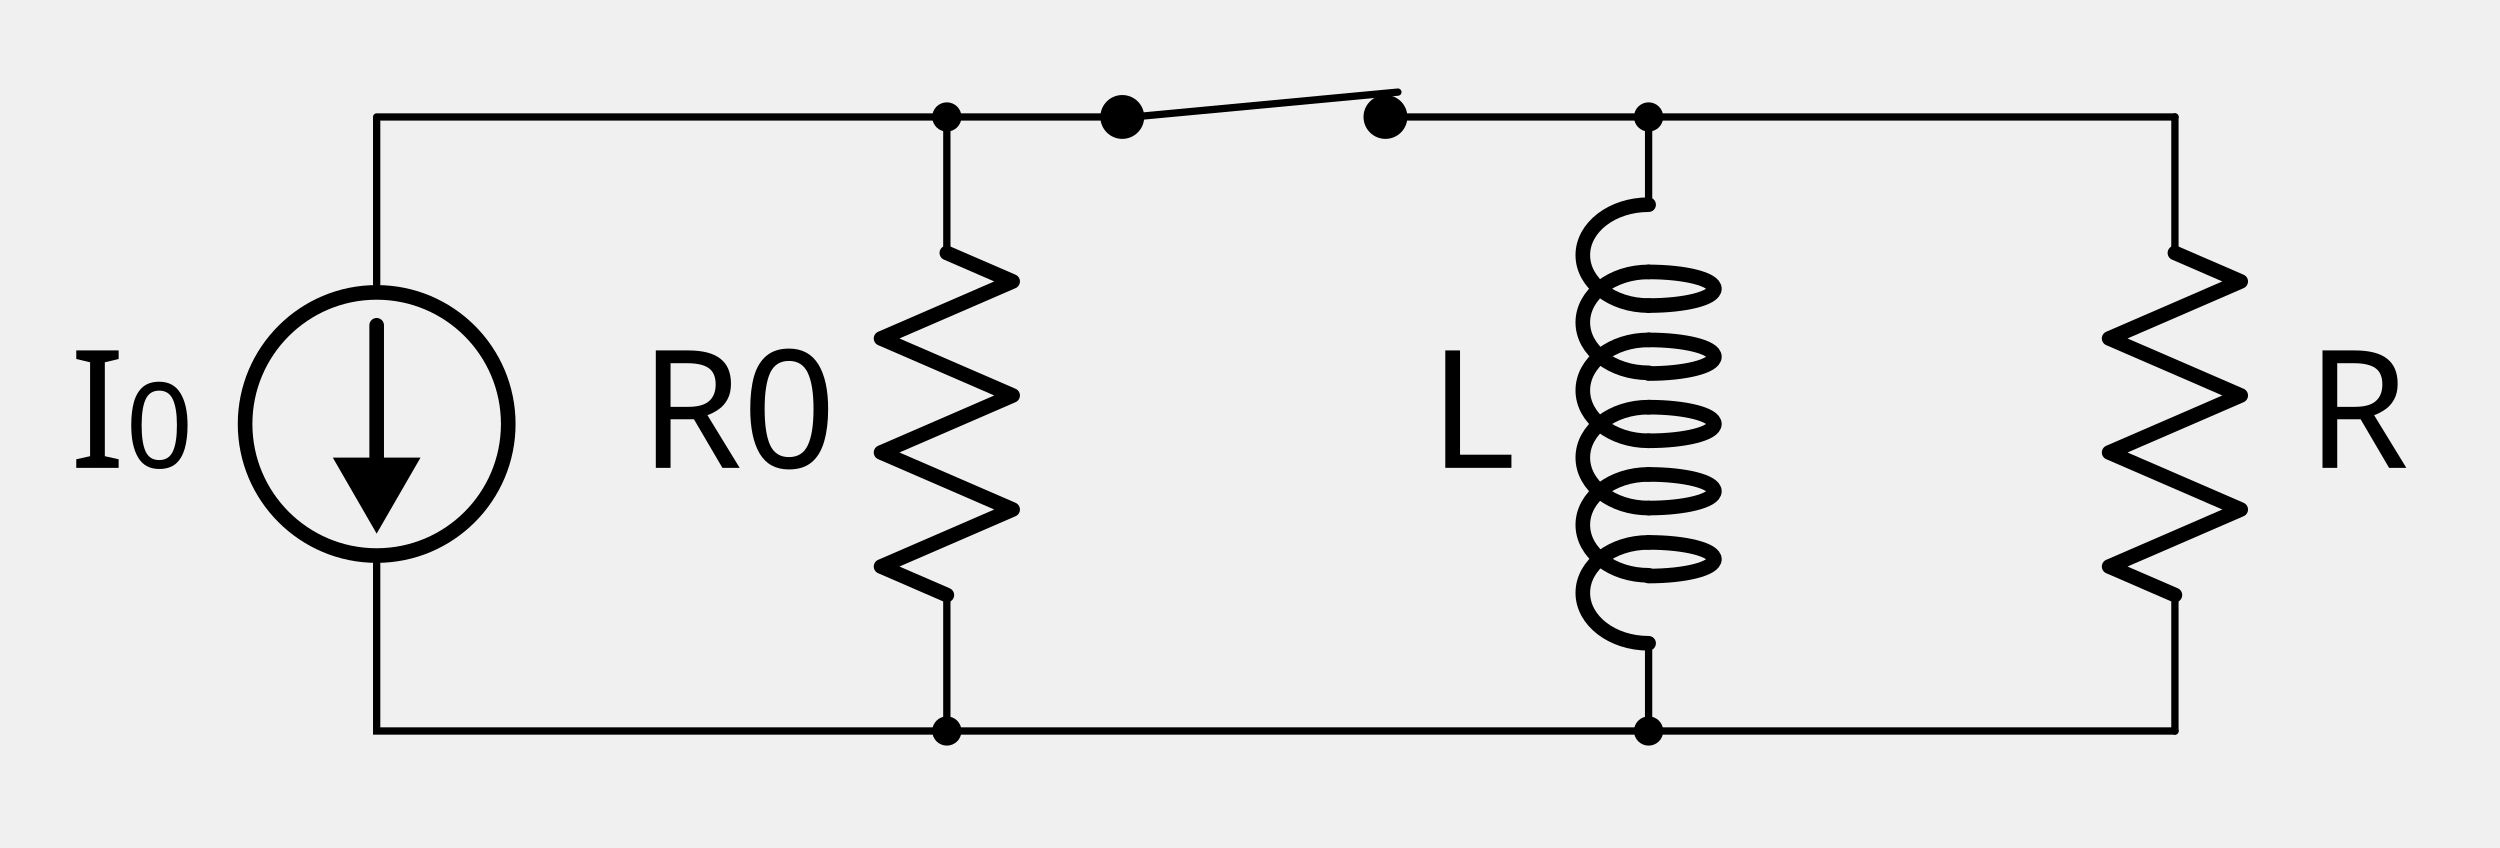
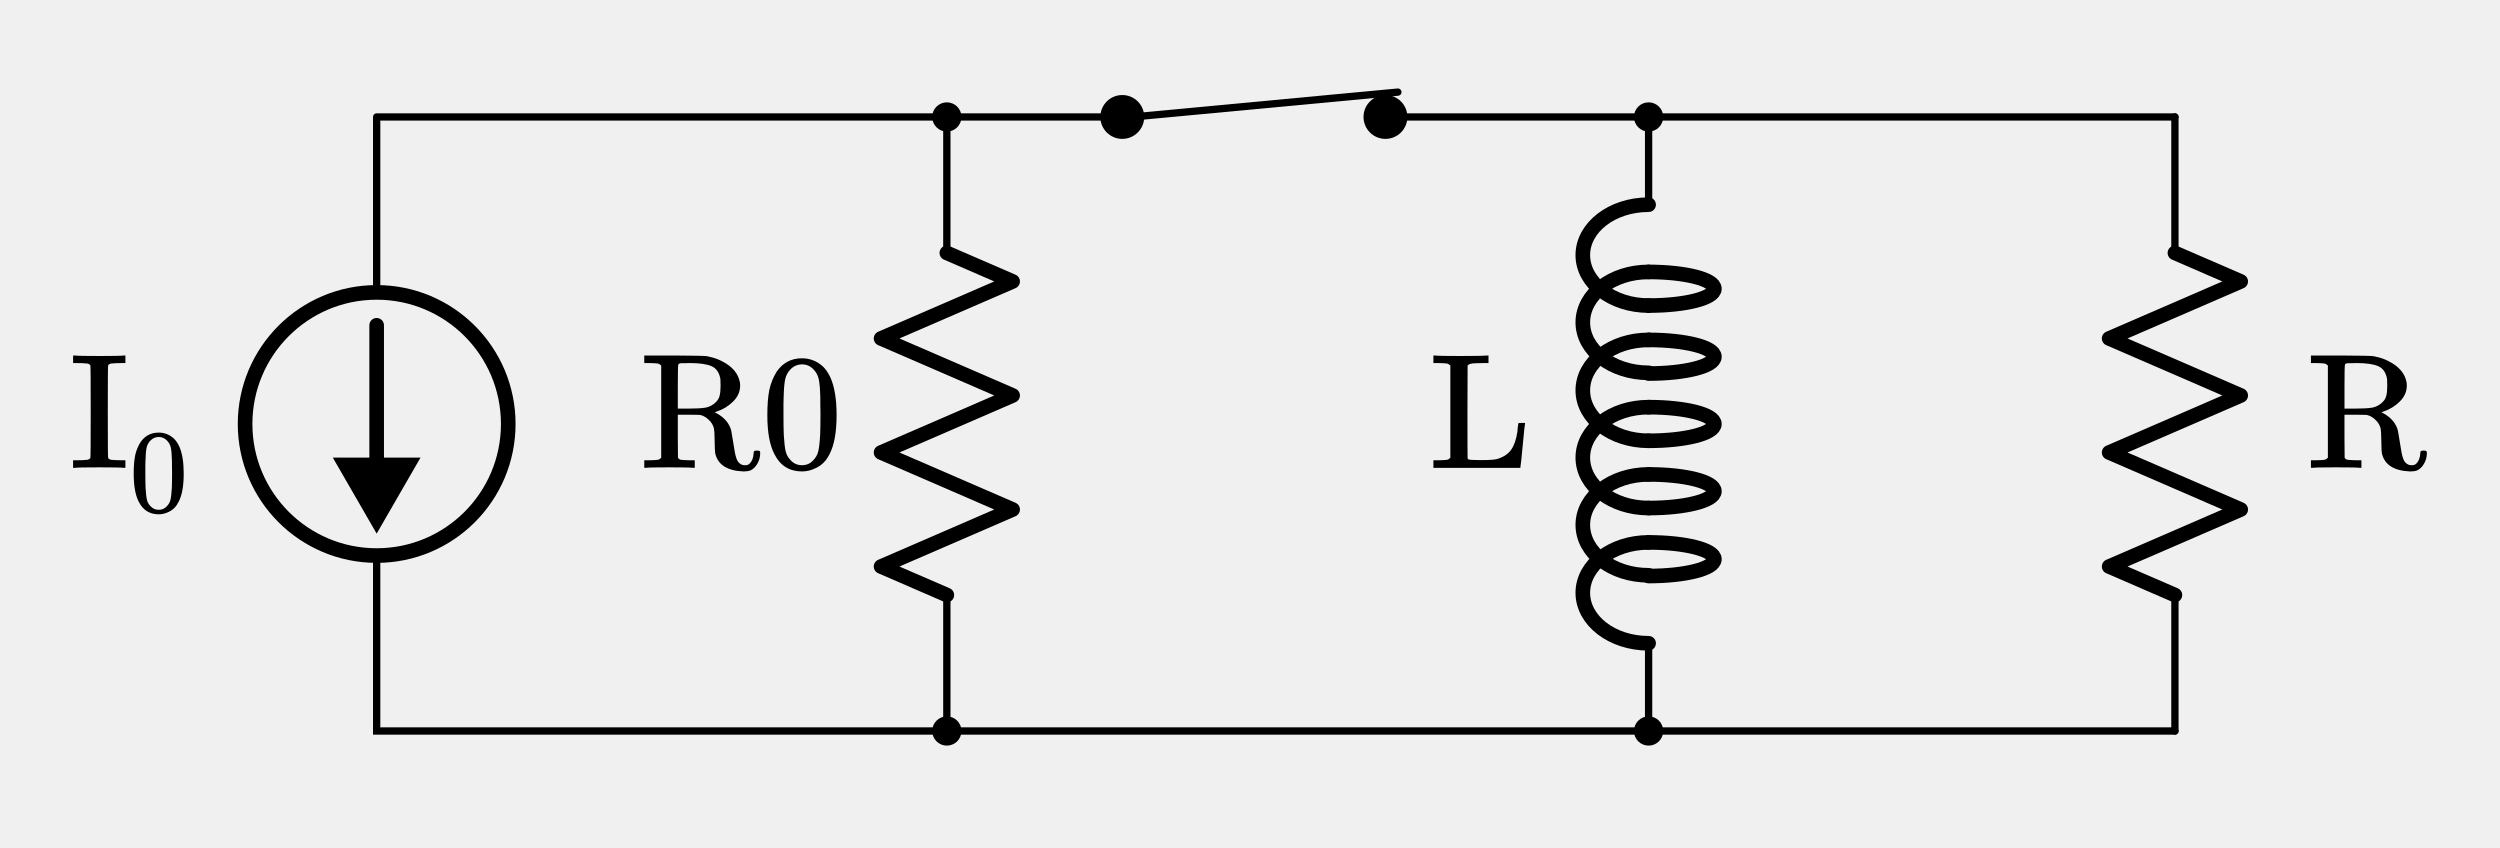
<svg xmlns="http://www.w3.org/2000/svg" version="1.1" id="Layer_1" x="0px" y="0px" viewBox="0 0 341.998 116" xml:space="preserve" width="341.998" height="116">
  <defs id="defs4688" />
  <style type="text/css" id="style4566">
	.st0{fill:none;stroke:#BABEC2;stroke-linecap:round;stroke-miterlimit:10;}
	.st1{fill:none;stroke:#11ACCD;stroke-width:3;stroke-linecap:round;stroke-miterlimit:10;}
	.st2{fill:#11ACCD;}
	.st3{fill:none;stroke:#11ACCD;stroke-width:6;stroke-miterlimit:10;}
	.st4{fill:none;stroke:#000000;stroke-linecap:round;stroke-linejoin:round;stroke-miterlimit:10;}
	.st5{fill:none;stroke:#000000;stroke-width:2;stroke-linecap:round;stroke-linejoin:round;stroke-miterlimit:10;}
	.st6{fill:none;stroke:#000000;stroke-width:2;stroke-miterlimit:10;}
	.st7{fill:none;stroke:#000000;stroke-linecap:round;stroke-miterlimit:10;}
	.st8{fill:none;stroke:#000000;stroke-width:1.5;stroke-miterlimit:10;}
	.st9{fill:none;stroke:#000000;stroke-width:2;stroke-linecap:round;stroke-miterlimit:10;}
	.st10{fill:none;}
	.st11{stroke:#000000;stroke-linecap:round;stroke-linejoin:round;stroke-miterlimit:10;}
	.st12{fill:none;stroke:#000000;stroke-miterlimit:10;}
	.st13{fill:#FFFFFF;stroke:#000000;stroke-miterlimit:10;}
	.st14{fill:none;stroke:#000000;stroke-width:4;stroke-miterlimit:10;}
	.st15{fill:#FF9C39;}
	.st16{font-family:'KaTeX_Main-Regular';}
	.st17{font-size:21px;}
	.st18{fill:#BABEC2;stroke:#BABEC2;stroke-linecap:round;stroke-linejoin:round;stroke-miterlimit:10;}
	.st19{fill:#BABEC2;stroke:#BABEC2;stroke-miterlimit:10;}
	.st20{fill:none;stroke:#BABEC2;stroke-linecap:round;stroke-linejoin:round;stroke-miterlimit:10;}
	.st21{fill:none;stroke:#1FAB54;stroke-width:2;stroke-linecap:round;stroke-miterlimit:10;}
	.st22{fill:#1FAB54;}
	.st23{fill:none;stroke:#BABEC2;stroke-width:2;stroke-linecap:round;stroke-miterlimit:10;}
	.st24{fill:#BABEC2;}
	.st25{fill:none;stroke:#BABEC2;stroke-width:2;stroke-miterlimit:10;}
	.st26{fill:none;stroke:#BABEC2;stroke-width:2;stroke-linecap:round;stroke-linejoin:round;stroke-miterlimit:10;}
	.st27{opacity:0.1;fill:none;stroke:#000000;stroke-width:2;enable-background:new    ;}
	.st28{fill:none;stroke:#000000;stroke-width:2;stroke-linecap:round;stroke-linejoin:round;}
	.st29{fill:none;stroke:#000000;stroke-width:2;}
	.st30{fill:none;stroke:#000000;}
	.st31{clip-path:url(#SVGID_2_);fill:none;stroke:#29ABCA;stroke-width:5;}
	.st32{clip-path:url(#SVGID_4_);fill:none;stroke:#29ABCA;stroke-width:5;}
	.st33{clip-path:url(#SVGID_6_);fill:none;stroke:#E1A158;stroke-width:5;}
	.st34{clip-path:url(#SVGID_8_);fill:none;stroke:#E1A158;stroke-width:5;}
	.st35{clip-path:url(#SVGID_10_);fill:none;stroke:#E1A158;stroke-width:5;}
	.st36{fill:#E07D10;}
	.st37{fill:none;stroke:#FF9C39;stroke-width:2;stroke-linecap:round;stroke-miterlimit:10;}
</style>
  <g id="g4568" transform="translate(3.5276,-14)">
    <g id="g4570">
      <g id="g4572">
        <line class="st9" x1="48" y1="58.5" x2="48" y2="78.4" id="line4574" style="fill:none;stroke:#000000;stroke-width:2;stroke-linecap:round;stroke-miterlimit:10" />
        <g id="g4576">
          <polygon points="42,76.6 48,87 54,76.6 " id="polygon4578" />
        </g>
      </g>
    </g>
    <circle class="st6" cx="48" cy="72" r="18" id="circle4580" style="fill:none;stroke:#000000;stroke-width:2;stroke-miterlimit:10" />
    <polyline class="st7" points="48,90 48,114 294,114  " id="polyline4582" style="fill:none;stroke:#000000;stroke-linecap:round;stroke-miterlimit:10" />
    <polyline class="st4" points="48,54 48,30 150,30  " id="polyline4584" style="fill:none;stroke:#000000;stroke-linecap:round;stroke-linejoin:round;stroke-miterlimit:10" />
  </g>
  <g id="g4586" transform="translate(3.5276,-14)">
    <line class="st4" x1="126" y1="48.6" x2="126" y2="30" id="line4588" style="fill:none;stroke:#000000;stroke-linecap:round;stroke-linejoin:round;stroke-miterlimit:10" />
    <polyline class="st5" points="126,95.4 117,91.5 135,83.7 117,75.9 135,68.1 117,60.3 135,52.5 126,48.6  " id="polyline4590" style="fill:none;stroke:#000000;stroke-width:2;stroke-linecap:round;stroke-linejoin:round;stroke-miterlimit:10" />
    <line class="st4" x1="126" y1="114" x2="126" y2="95.4" id="line4592" style="fill:none;stroke:#000000;stroke-linecap:round;stroke-linejoin:round;stroke-miterlimit:10" />
    <rect x="114" y="30" class="st10" width="24" height="84" id="rect4594" style="fill:none" />
  </g>
  <g id="g4596" transform="translate(3.5276,-14)">
    <line class="st4" x1="294" y1="48.6" x2="294" y2="30" id="line4598" style="fill:none;stroke:#000000;stroke-linecap:round;stroke-linejoin:round;stroke-miterlimit:10" />
    <polyline class="st5" points="294,95.4 285,91.5 303,83.7 285,75.9 303,68.1 285,60.3 303,52.5 294,48.6  " id="polyline4600" style="fill:none;stroke:#000000;stroke-width:2;stroke-linecap:round;stroke-linejoin:round;stroke-miterlimit:10" />
    <line class="st4" x1="294" y1="114" x2="294" y2="95.4" id="line4602" style="fill:none;stroke:#000000;stroke-linecap:round;stroke-linejoin:round;stroke-miterlimit:10" />
    <rect x="282" y="30" class="st10" width="24" height="84" id="rect4604" style="fill:none" />
  </g>
  <g id="g4606" transform="translate(3.5276,-14)">
    <line class="st7" x1="222" y1="102" x2="222" y2="114" id="line4608" style="fill:none;stroke:#000000;stroke-linecap:round;stroke-miterlimit:10" />
    <path class="st9" d="m 222,88.2 c -5,0 -9,3.1 -9,6.9 0,3.8 4,6.9 9,6.9" id="path4610" style="fill:none;stroke:#000000;stroke-width:2;stroke-linecap:round;stroke-miterlimit:10" />
    <path class="st9" d="m 222,88.2 c 5,0 9,1 9,2.3 0,1.3 -4,2.3 -9,2.3" id="path4612" style="fill:none;stroke:#000000;stroke-width:2;stroke-linecap:round;stroke-miterlimit:10" />
    <path class="st9" d="m 222,78.9 c -5,0 -9,3.1 -9,6.9 0,3.8 4,6.9 9,6.9" id="path4614" style="fill:none;stroke:#000000;stroke-width:2;stroke-linecap:round;stroke-miterlimit:10" />
    <path class="st9" d="m 222,78.9 c 5,0 9,1 9,2.3 0,1.3 -4,2.3 -9,2.3" id="path4616" style="fill:none;stroke:#000000;stroke-width:2;stroke-linecap:round;stroke-miterlimit:10" />
    <path class="st9" d="m 222,69.7 c -5,0 -9,3.1 -9,6.9 0,3.8 4,6.9 9,6.9" id="path4618" style="fill:none;stroke:#000000;stroke-width:2;stroke-linecap:round;stroke-miterlimit:10" />
    <path class="st9" d="m 222,69.7 c 5,0 9,1 9,2.3 0,1.3 -4,2.3 -9,2.3" id="path4620" style="fill:none;stroke:#000000;stroke-width:2;stroke-linecap:round;stroke-miterlimit:10" />
    <path class="st9" d="m 222,60.5 c -5,0 -9,3.1 -9,6.9 0,3.8 4,6.9 9,6.9" id="path4622" style="fill:none;stroke:#000000;stroke-width:2;stroke-linecap:round;stroke-miterlimit:10" />
    <path class="st9" d="m 222,60.5 c 5,0 9,1 9,2.3 0,1.3 -4,2.3 -9,2.3" id="path4624" style="fill:none;stroke:#000000;stroke-width:2;stroke-linecap:round;stroke-miterlimit:10" />
    <path class="st9" d="m 222,51.2 c 5,0 9,1 9,2.3 0,1.3 -4,2.3 -9,2.3" id="path4626" style="fill:none;stroke:#000000;stroke-width:2;stroke-linecap:round;stroke-miterlimit:10" />
    <path class="st9" d="m 222,51.2 c -5,0 -9,3.1 -9,6.9 0,3.8 4,6.9 9,6.9" id="path4628" style="fill:none;stroke:#000000;stroke-width:2;stroke-linecap:round;stroke-miterlimit:10" />
    <path class="st9" d="m 222,42 c -5,0 -9,3.1 -9,6.9 0,3.8 4,6.9 9,6.9" id="path4630" style="fill:none;stroke:#000000;stroke-width:2;stroke-linecap:round;stroke-miterlimit:10" />
    <line class="st7" x1="222" y1="30" x2="222" y2="42" id="line4632" style="fill:none;stroke:#000000;stroke-linecap:round;stroke-miterlimit:10" />
    <rect x="210" y="30" class="st10" width="24" height="84" id="rect4634" style="fill:none" />
  </g>
  <g id="g4636" transform="translate(3.5276,-14)">
    <circle class="st11" cx="126" cy="30" r="1.5" id="circle4638" style="stroke:#000000;stroke-linecap:round;stroke-linejoin:round;stroke-miterlimit:10" />
    <rect x="120" y="24" class="st10" width="12" height="12" id="rect4640" style="fill:none" />
  </g>
  <g id="g4642" transform="translate(3.5276,-14)">
    <circle class="st11" cx="222" cy="30" r="1.5" id="circle4644" style="stroke:#000000;stroke-linecap:round;stroke-linejoin:round;stroke-miterlimit:10" />
    <rect x="216" y="24" class="st10" width="12" height="12" id="rect4646" style="fill:none" />
  </g>
  <g id="g4648" transform="translate(3.5276,-14)">
    <circle class="st11" cx="222" cy="114" r="1.5" id="circle4650" style="stroke:#000000;stroke-linecap:round;stroke-linejoin:round;stroke-miterlimit:10" />
    <rect x="216" y="108" class="st10" width="12" height="12" id="rect4652" style="fill:none" />
  </g>
  <g id="g4654" transform="translate(3.5276,-14)">
    <circle class="st11" cx="126" cy="114" r="1.5" id="circle4656" style="stroke:#000000;stroke-linecap:round;stroke-linejoin:round;stroke-miterlimit:10" />
    <rect x="120" y="108" class="st10" width="12" height="12" id="rect4658" style="fill:none" />
  </g>
  <line class="st7" x1="297.528" y1="16" x2="189.528" y2="16" id="line4660" style="fill:none;stroke:#000000;stroke-linecap:round;stroke-miterlimit:10" />
-   <text class="st16 st17" id="text4662" style="font-style:normal;font-variant:normal;font-weight:normal;font-stretch:normal;font-size:22.5px;line-height:125%;font-family:KaTeX_Main;-inkscape-font-specification:'KaTeX_Main, Normal';text-align:start;writing-mode:lr-tb;text-anchor:start" x="9.528" y="64" dy="0 6">I<tspan style="font-style:normal;font-variant:normal;font-weight:normal;font-stretch:normal;font-size:16.25px;line-height:125%;font-family:KaTeX_Main;-inkscape-font-specification:'KaTeX_Main, Normal';text-align:start;writing-mode:lr-tb;text-anchor:start" id="tspan5232">0</tspan>
-   </text>
-   <text class="st16 st17" id="text4664" style="font-style:normal;font-variant:normal;font-weight:normal;font-stretch:normal;font-size:22.5px;line-height:125%;font-family:KaTeX_Main;-inkscape-font-specification:'KaTeX_Main, Normal';text-align:start;writing-mode:lr-tb;text-anchor:start" x="87.527" y="64">R0</text>
-   <text class="st16 st17" id="text4666" style="font-style:normal;font-variant:normal;font-weight:normal;font-stretch:normal;font-size:22.5px;line-height:125%;font-family:KaTeX_Main;-inkscape-font-specification:'KaTeX_Main, Normal';text-align:start;writing-mode:lr-tb;text-anchor:start" x="195.528" y="64">L</text>
-   <text class="st16 st17" id="text4668" style="font-style:normal;font-variant:normal;font-weight:normal;font-stretch:normal;font-size:22.5px;line-height:125%;font-family:KaTeX_Main;-inkscape-font-specification:'KaTeX_Main, Normal';text-align:start;writing-mode:lr-tb;text-anchor:start" x="315.527" y="64">R</text>
+   <g style="font-style:normal;font-variant:normal;font-weight:normal;font-stretch:normal;font-size:22.5px;line-height:125%;font-family:KaTeX_Main;-inkscape-font-specification:'KaTeX_Main, Normal';text-align:start;writing-mode:lr-tb;text-anchor:start" id="text4662">
+     <path d="m 16.907,64 q -0.36,-0.068 -3.33,-0.068 -2.97,0 -3.33,0.068 L 10,64 l 0,-1.035 0.495,0 q 0.877,0 1.485,-0.068 0.27,-0.068 0.383,-0.247 0.045,-0.068 0.045,-6.345 0,-6.255 -0.045,-6.322 Q 12.25,49.803 11.98,49.735 11.373,49.667 10.495,49.667 l -0.495,0 0,-1.035 0.247,0 q 0.36,0.068 3.33,0.068 2.97,0 3.33,-0.068 l 0.247,0 0,1.035 -0.495,0 q -0.877,0 -1.485,0.068 -0.27,0.068 -0.383,0.247 -0.045,0.068 -0.045,6.322 0,6.277 0.045,6.345 0.113,0.18 0.383,0.247 0.608,0.068 1.485,0.068 l 0.495,0 0,1.035 -0.247,0 z" style="font-style:normal;font-variant:normal;font-weight:normal;font-stretch:normal;font-size:22.5px;line-height:125%;font-family:KaTeX_Main;-inkscape-font-specification:'KaTeX_Main, Normal';text-align:start;writing-mode:lr-tb;text-anchor:start" id="path4205" />
+     <path d="m 19.217,60.494 q 0.91,-1.316 2.486,-1.316 1.186,0 2.08,0.812 0.439,0.422 0.748,1.105 0.601,1.349 0.601,3.705 0,2.519 -0.699,3.851 -0.455,0.943 -1.333,1.365 -0.682,0.341 -1.381,0.341 -1.869,0 -2.73,-1.706 -0.699,-1.333 -0.699,-3.851 0,-1.511 0.195,-2.486 0.211,-0.991 0.731,-1.82 z m 3.656,-0.195 q -0.471,-0.52 -1.154,-0.52 -0.682,0 -1.17,0.52 -0.357,0.374 -0.487,0.91 -0.13,0.536 -0.163,1.853 0,0.098 -0.016,0.634 0,0.536 0,0.894 0,1.56 0.033,2.178 0.065,1.137 0.195,1.641 0.13,0.487 0.487,0.845 0.439,0.487 1.121,0.487 0.666,0 1.105,-0.487 0.357,-0.357 0.487,-0.845 0.13,-0.504 0.195,-1.641 0.033,-0.618 0.033,-2.178 0,-0.357 -0.016,-0.894 0,-0.536 0,-0.634 -0.033,-1.316 -0.163,-1.853 -0.13,-0.536 -0.487,-0.91 z" style="font-style:normal;font-variant:normal;font-weight:normal;font-stretch:normal;font-size:16.25px;line-height:125%;font-family:KaTeX_Main;-inkscape-font-specification:'KaTeX_Main, Normal';text-align:start;writing-mode:lr-tb;text-anchor:start" id="path4207" />
+   </g>
+   <g style="font-style:normal;font-variant:normal;font-weight:normal;font-stretch:normal;font-size:22.5px;line-height:125%;font-family:KaTeX_Main;-inkscape-font-specification:'KaTeX_Main, Normal';text-align:start;writing-mode:lr-tb;text-anchor:start" id="text4664">
+     <path d="m 90.452,50.005 q -0.225,-0.225 -0.45,-0.27 -0.203,-0.045 -1.125,-0.068 l -0.743,0 0,-1.035 3.938,0 q 4.185,0.022 4.612,0.09 0.068,0.022 0.292,0.068 1.012,0.203 1.8,0.63 2.138,1.08 2.453,2.947 0.022,0.113 0.022,0.36 0,1.26 -0.968,2.205 -0.945,0.945 -2.25,1.373 -0.045,0.022 -0.113,0.045 -0.045,0 -0.09,0.022 l -0.045,0.022 q 0.068,0.068 0.247,0.135 1.62,0.9 2.003,2.385 0.022,0.09 0.247,1.485 0.225,1.395 0.247,1.485 0.158,0.81 0.383,1.192 0.247,0.383 0.63,0.517 0.09,0.045 0.383,0.045 l 0.113,0 q 0.292,0 0.54,-0.247 0.45,-0.45 0.517,-1.35 0,-0.247 0.068,-0.315 0.09,-0.09 0.383,-0.09 0.27,0 0.36,0.068 0.09,0.045 0.09,0.27 0,0.81 -0.405,1.485 -0.383,0.652 -0.945,0.9 -0.36,0.135 -0.945,0.135 -3.353,-0.135 -3.87,-2.52 -0.045,-0.247 -0.068,-1.643 0,-1.395 -0.135,-1.867 -0.203,-0.608 -0.675,-1.035 -0.45,-0.45 -1.035,-0.63 l -0.225,-0.045 -1.485,-0.022 -1.485,0 0,2.947 0.022,2.947 q 0.158,0.225 0.383,0.27 0.247,0.045 1.17,0.068 l 0.743,0 0,1.035 -0.247,0 q -0.36,-0.068 -3.195,-0.068 -2.857,0 -3.217,0.068 l -0.247,0 0,-1.035 0.743,0 q 0.922,-0.022 1.125,-0.068 0.225,-0.045 0.45,-0.27 l 0,-12.623 z m 8.1,1.867 q -0.225,-1.35 -1.215,-1.778 -0.968,-0.427 -2.97,-0.427 -0.338,0 -0.765,0.022 -0.427,0 -0.45,0 -0.292,0.022 -0.36,0.18 -0.068,0.09 -0.068,3.06 l 0,2.97 1.305,0 q 1.688,0 2.498,-0.135 0.81,-0.158 1.417,-0.765 0.383,-0.383 0.495,-0.855 0.135,-0.472 0.135,-1.373 0,-0.72 -0.022,-0.9 z" style="font-style:normal;font-variant:normal;font-weight:normal;font-stretch:normal;font-size:22.5px;line-height:125%;font-family:KaTeX_Main;-inkscape-font-specification:'KaTeX_Main, Normal';text-align:start;writing-mode:lr-tb;text-anchor:start" id="path4200" />
+     <path d="m 106.255,50.837 q 1.26,-1.823 3.442,-1.823 1.643,0 2.88,1.125 0.608,0.585 1.035,1.53 0.833,1.867 0.833,5.13 0,3.487 -0.968,5.332 -0.63,1.305 -1.845,1.89 -0.945,0.472 -1.913,0.472 -2.587,0 -3.78,-2.362 -0.968,-1.845 -0.968,-5.332 0,-2.092 0.27,-3.442 0.292,-1.373 1.012,-2.52 z m 5.062,-0.27 q -0.652,-0.72 -1.597,-0.72 -0.945,0 -1.62,0.72 -0.495,0.517 -0.675,1.26 -0.18,0.743 -0.225,2.565 0,0.135 -0.022,0.877 0,0.743 0,1.238 0,2.16 0.045,3.015 0.09,1.575 0.27,2.272 0.18,0.675 0.675,1.17 0.608,0.675 1.552,0.675 0.922,0 1.53,-0.675 0.495,-0.495 0.675,-1.17 0.18,-0.698 0.27,-2.272 0.045,-0.855 0.045,-3.015 0,-0.495 -0.022,-1.238 0,-0.743 0,-0.877 -0.045,-1.823 -0.225,-2.565 -0.18,-0.743 -0.675,-1.26 z" style="font-style:normal;font-variant:normal;font-weight:normal;font-stretch:normal;font-size:22.5px;line-height:125%;font-family:KaTeX_Main;-inkscape-font-specification:'KaTeX_Main, Normal';text-align:start;writing-mode:lr-tb;text-anchor:start" id="path4202" />
+   </g>
+   <g style="font-style:normal;font-variant:normal;font-weight:normal;font-stretch:normal;font-size:22.5px;line-height:125%;font-family:KaTeX_Main;-inkscape-font-specification:'KaTeX_Main, Normal';text-align:start;writing-mode:lr-tb;text-anchor:start" id="text4666">
+     <path d="m 198.407,50.005 q -0.225,-0.225 -0.45,-0.27 -0.203,-0.045 -1.125,-0.068 l -0.743,0 0,-1.035 0.247,0 q 0.405,0.068 3.285,0.068 3.33,0 3.735,-0.068 l 0.27,0 0,1.035 -0.608,0 q -0.833,0 -1.08,0.022 -0.63,0.022 -0.81,0.09 -0.18,0.045 -0.36,0.225 l -0.022,6.3 q 0,6.3 0.022,6.367 0.022,0.113 0.09,0.158 0.135,0.113 1.71,0.113 1.597,0 2.183,-0.135 1.327,-0.383 1.958,-1.26 0.63,-0.877 0.877,-2.52 0,-0.113 0.022,-0.383 0.045,-0.292 0.068,-0.517 0.045,-0.225 0.045,-0.247 0,-0.022 0.45,-0.022 l 0.45,0 0,0.113 q -0.045,0.068 -0.315,2.97 -0.27,2.88 -0.315,2.947 l 0,0.113 -11.902,0 0,-1.035 0.743,0 q 0.922,-0.022 1.125,-0.068 0.225,-0.045 0.45,-0.27 l 0,-12.623 z" style="font-style:normal;font-variant:normal;font-weight:normal;font-stretch:normal;font-size:22.5px;line-height:125%;font-family:KaTeX_Main;-inkscape-font-specification:'KaTeX_Main, Normal';text-align:start;writing-mode:lr-tb;text-anchor:start" id="path4197" />
+   </g>
+   <g style="font-style:normal;font-variant:normal;font-weight:normal;font-stretch:normal;font-size:22.5px;line-height:125%;font-family:KaTeX_Main;-inkscape-font-specification:'KaTeX_Main, Normal';text-align:start;writing-mode:lr-tb;text-anchor:start" id="text4668">
+     <path d="m 318.452,50.005 q -0.225,-0.225 -0.45,-0.27 -0.203,-0.045 -1.125,-0.068 l -0.743,0 0,-1.035 3.938,0 q 4.185,0.022 4.612,0.09 0.068,0.022 0.292,0.068 1.012,0.203 1.8,0.63 2.138,1.08 2.453,2.947 0.022,0.113 0.022,0.36 0,1.26 -0.968,2.205 -0.945,0.945 -2.25,1.373 -0.045,0.022 -0.113,0.045 -0.045,0 -0.09,0.022 l -0.045,0.022 q 0.068,0.068 0.247,0.135 1.62,0.9 2.002,2.385 0.022,0.09 0.247,1.485 0.225,1.395 0.247,1.485 0.158,0.81 0.383,1.192 0.247,0.383 0.63,0.517 0.09,0.045 0.383,0.045 l 0.113,0 q 0.292,0 0.54,-0.247 0.45,-0.45 0.517,-1.35 0,-0.247 0.068,-0.315 0.09,-0.09 0.383,-0.09 0.27,0 0.36,0.068 0.09,0.045 0.09,0.27 0,0.81 -0.405,1.485 -0.383,0.652 -0.945,0.9 -0.36,0.135 -0.945,0.135 -3.353,-0.135 -3.87,-2.52 -0.045,-0.247 -0.068,-1.643 0,-1.395 -0.135,-1.867 -0.203,-0.608 -0.675,-1.035 -0.45,-0.45 -1.035,-0.63 l -0.225,-0.045 -1.485,-0.022 -1.485,0 0,2.947 0.022,2.947 q 0.158,0.225 0.383,0.27 0.247,0.045 1.17,0.068 l 0.743,0 0,1.035 -0.247,0 q -0.36,-0.068 -3.195,-0.068 -2.857,0 -3.217,0.068 l -0.247,0 0,-1.035 0.743,0 q 0.922,-0.022 1.125,-0.068 0.225,-0.045 0.45,-0.27 l 0,-12.623 z m 8.1,1.867 q -0.225,-1.35 -1.215,-1.778 -0.968,-0.427 -2.97,-0.427 -0.338,0 -0.765,0.022 -0.427,0 -0.45,0 -0.292,0.022 -0.36,0.18 -0.068,0.09 -0.068,3.06 l 0,2.97 1.305,0 q 1.688,0 2.498,-0.135 0.81,-0.158 1.417,-0.765 0.383,-0.383 0.495,-0.855 0.135,-0.472 0.135,-1.373 0,-0.72 -0.022,-0.9 z" style="font-style:normal;font-variant:normal;font-weight:normal;font-stretch:normal;font-size:22.5px;line-height:125%;font-family:KaTeX_Main;-inkscape-font-specification:'KaTeX_Main, Normal';text-align:start;writing-mode:lr-tb;text-anchor:start" id="path4194" />
+   </g>
  <g id="g4670" transform="translate(3.5276,-14)">
    <g id="g4672">
      <circle cx="186" cy="30" r="3" id="circle4674" />
      <rect x="180" y="24" class="st10" width="12" height="12" id="rect4676" style="fill:none" />
    </g>
    <g id="g4678">
      <circle cx="150" cy="30" r="3" id="circle4680" />
      <rect x="144" y="24" class="st10" width="12" height="12" id="rect4682" style="fill:none" />
    </g>
    <line class="st4" x1="150.4" y1="30.1" x2="187.7" y2="26.6" id="line4684" style="fill:none;stroke:#000000;stroke-linecap:round;stroke-linejoin:round;stroke-miterlimit:10" />
  </g>
</svg>
